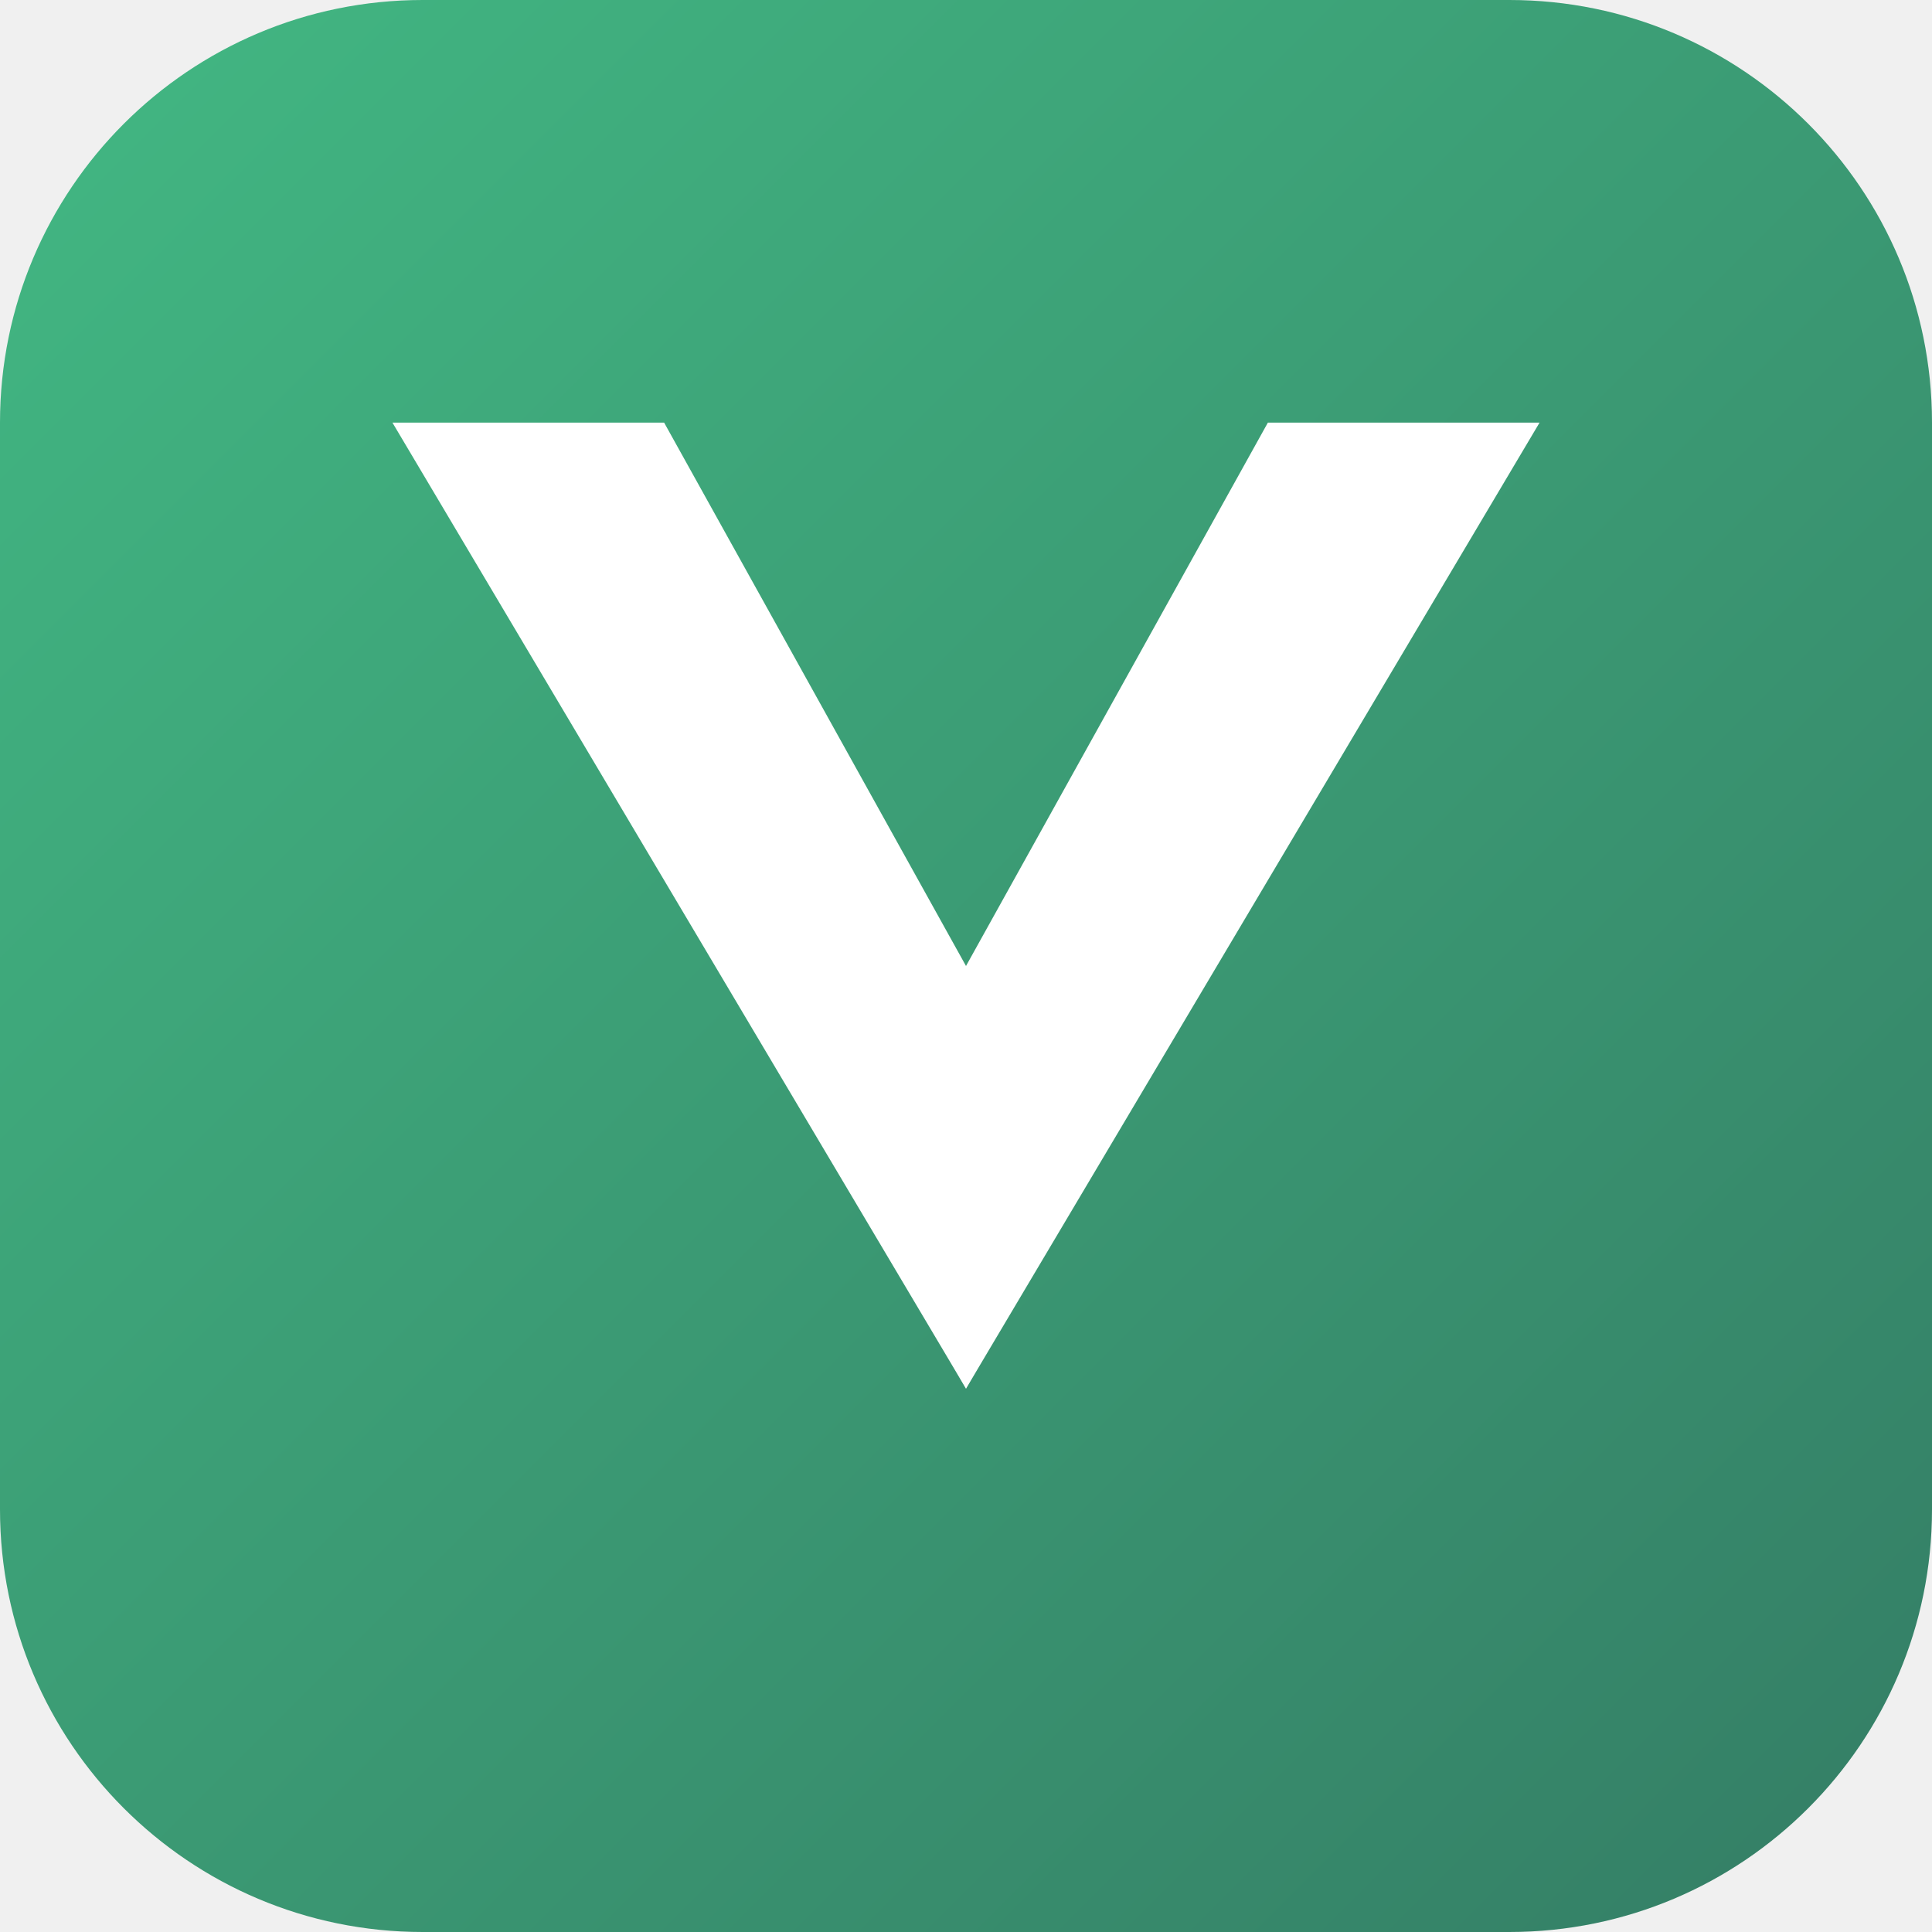
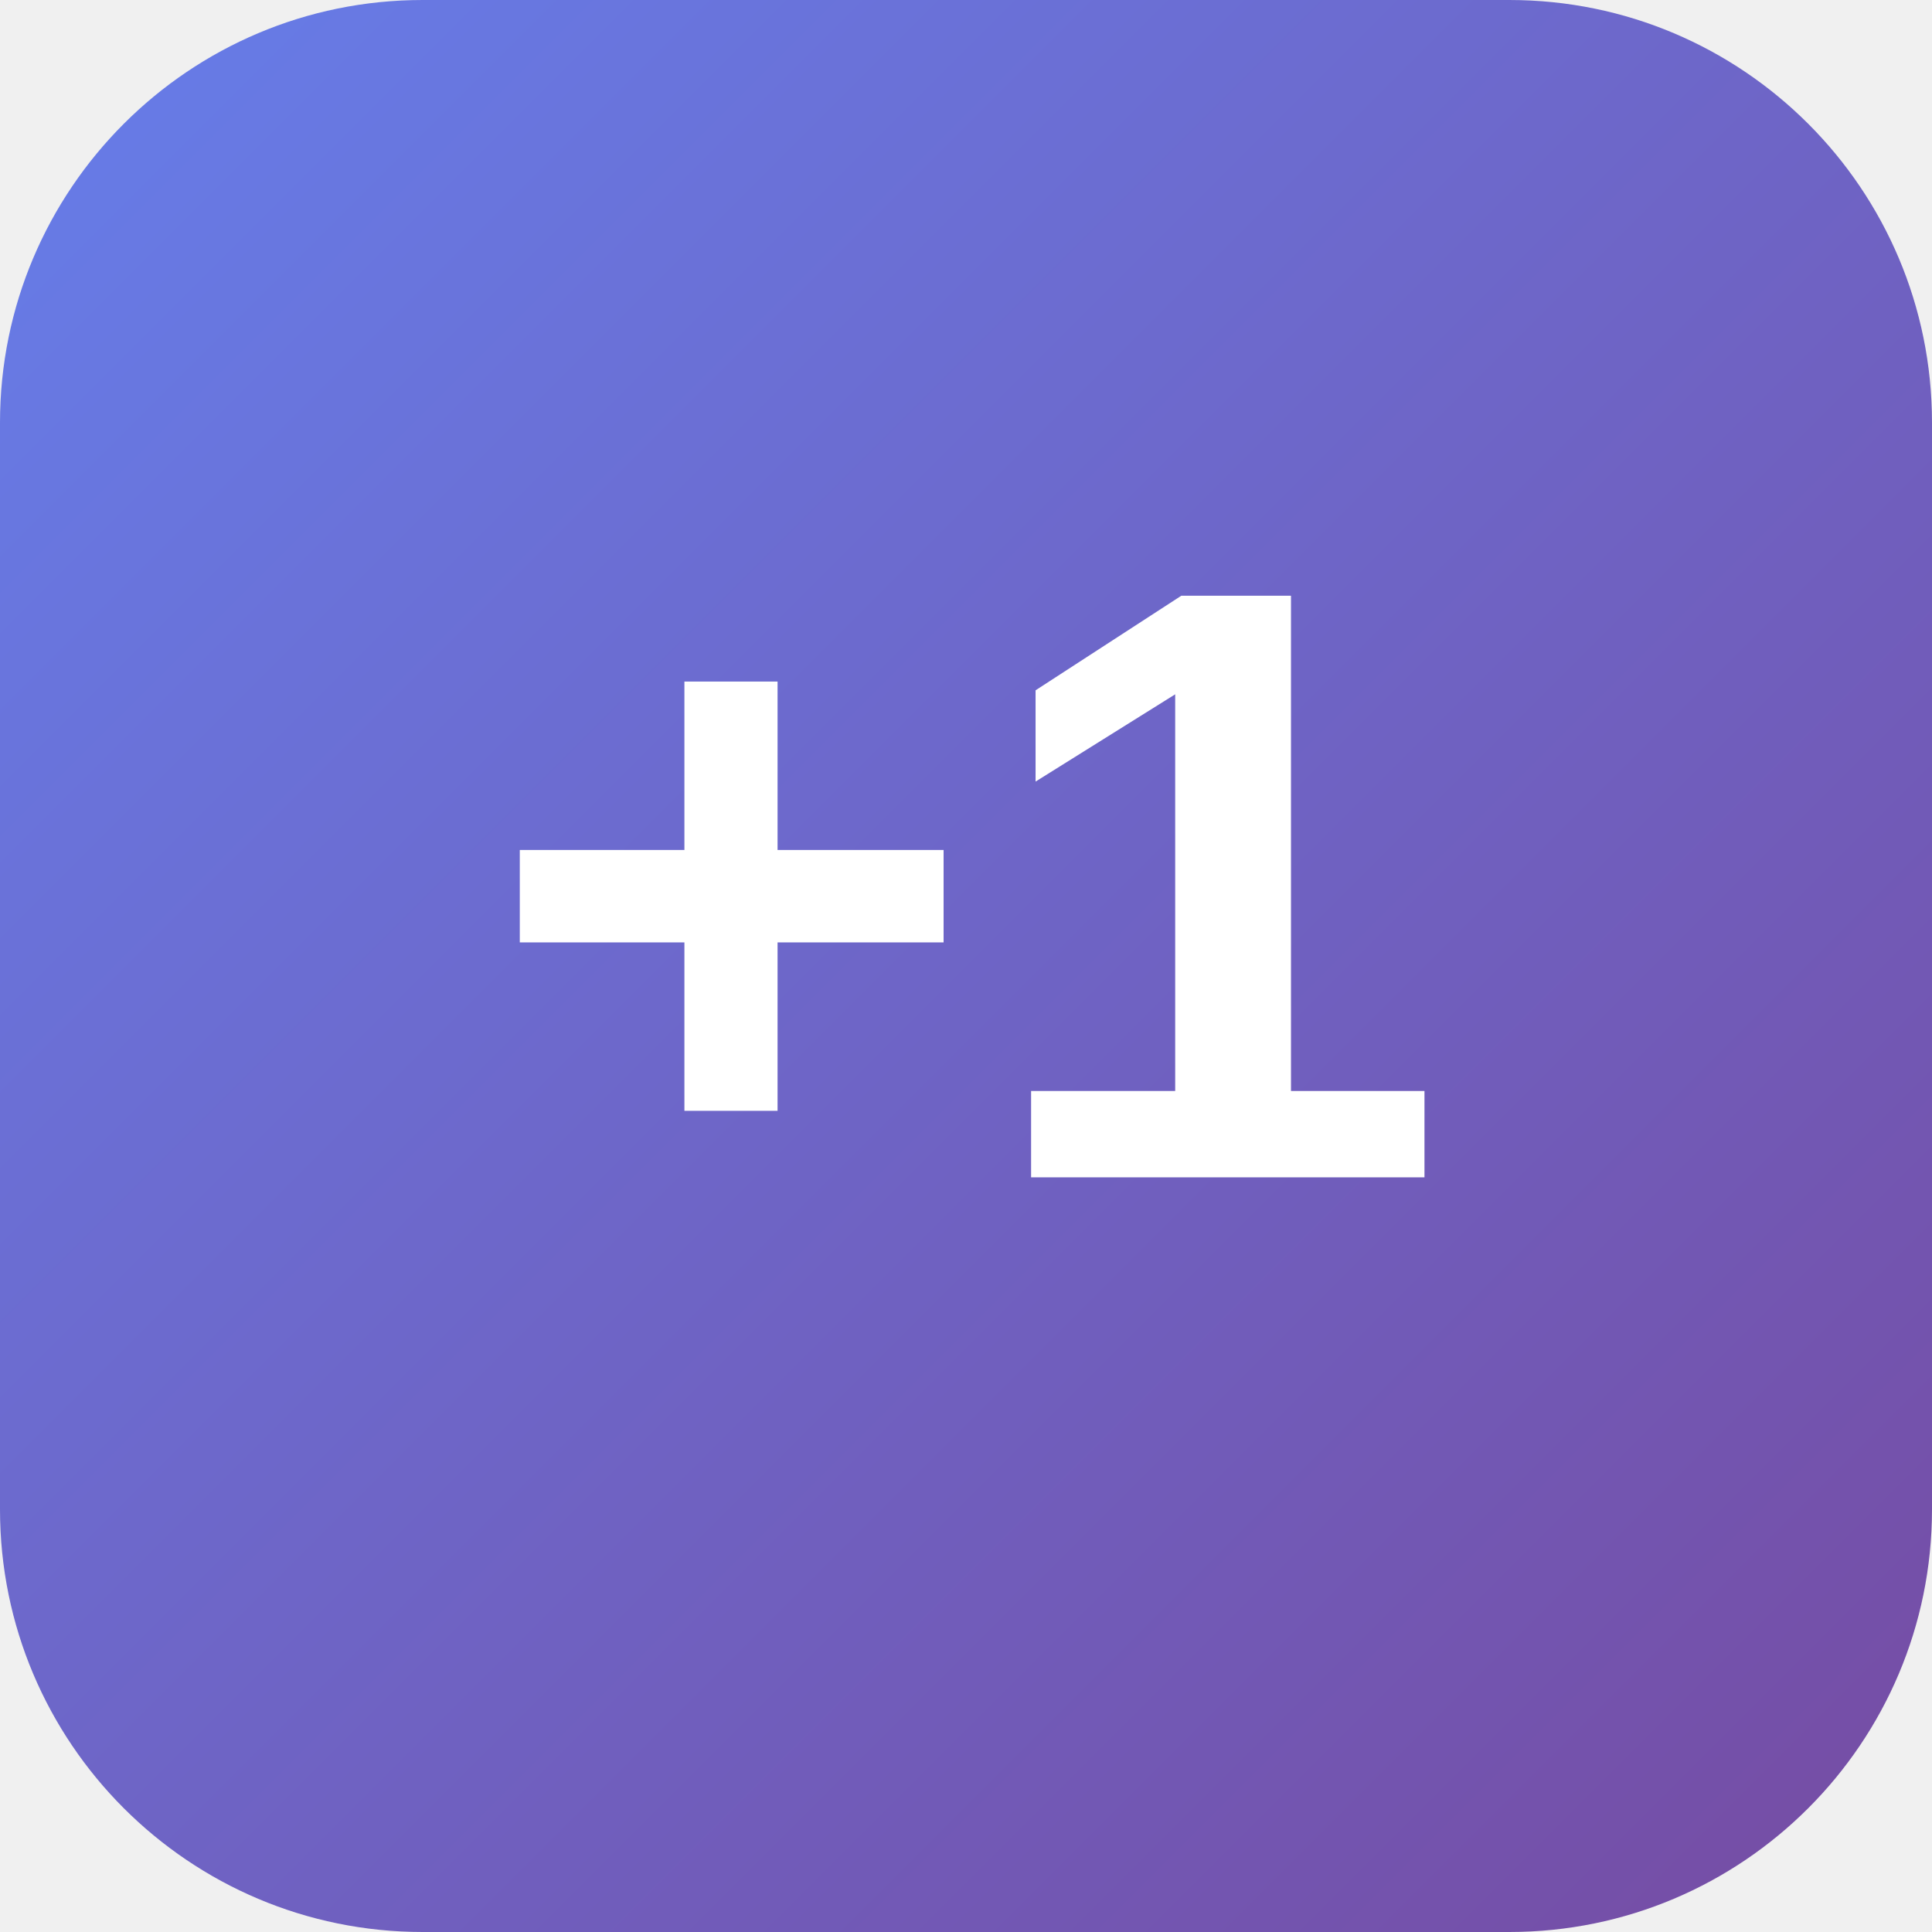
<svg xmlns="http://www.w3.org/2000/svg" viewBox="0 0 128 128">
  <defs>
    <linearGradient id="bg" x1="0%" y1="0%" x2="100%" y2="100%">
-       <stop offset="0%" style="stop-color:#42b883" />
-       <stop offset="100%" style="stop-color:#347d65" />
+       <stop offset="0%" style="stop-color:#667eea" />
+       <stop offset="100%" style="stop-color:#764ba2" />
    </linearGradient>
  </defs>
  <rect width="128" height="128" rx="28" fill="url(#bg)" />
-   <path d="M64 92L26 28h18l20 36 20-36h18z" fill="white" />
-   <path d="M64 92L40 50h12l12 22 12-22h12z" fill="rgba(255,255,255,0.6)" />
+   <text x="64" y="78" font-family="Arial, sans-serif" font-size="56" font-weight="bold" fill="white" text-anchor="middle">+1</text>
</svg>
